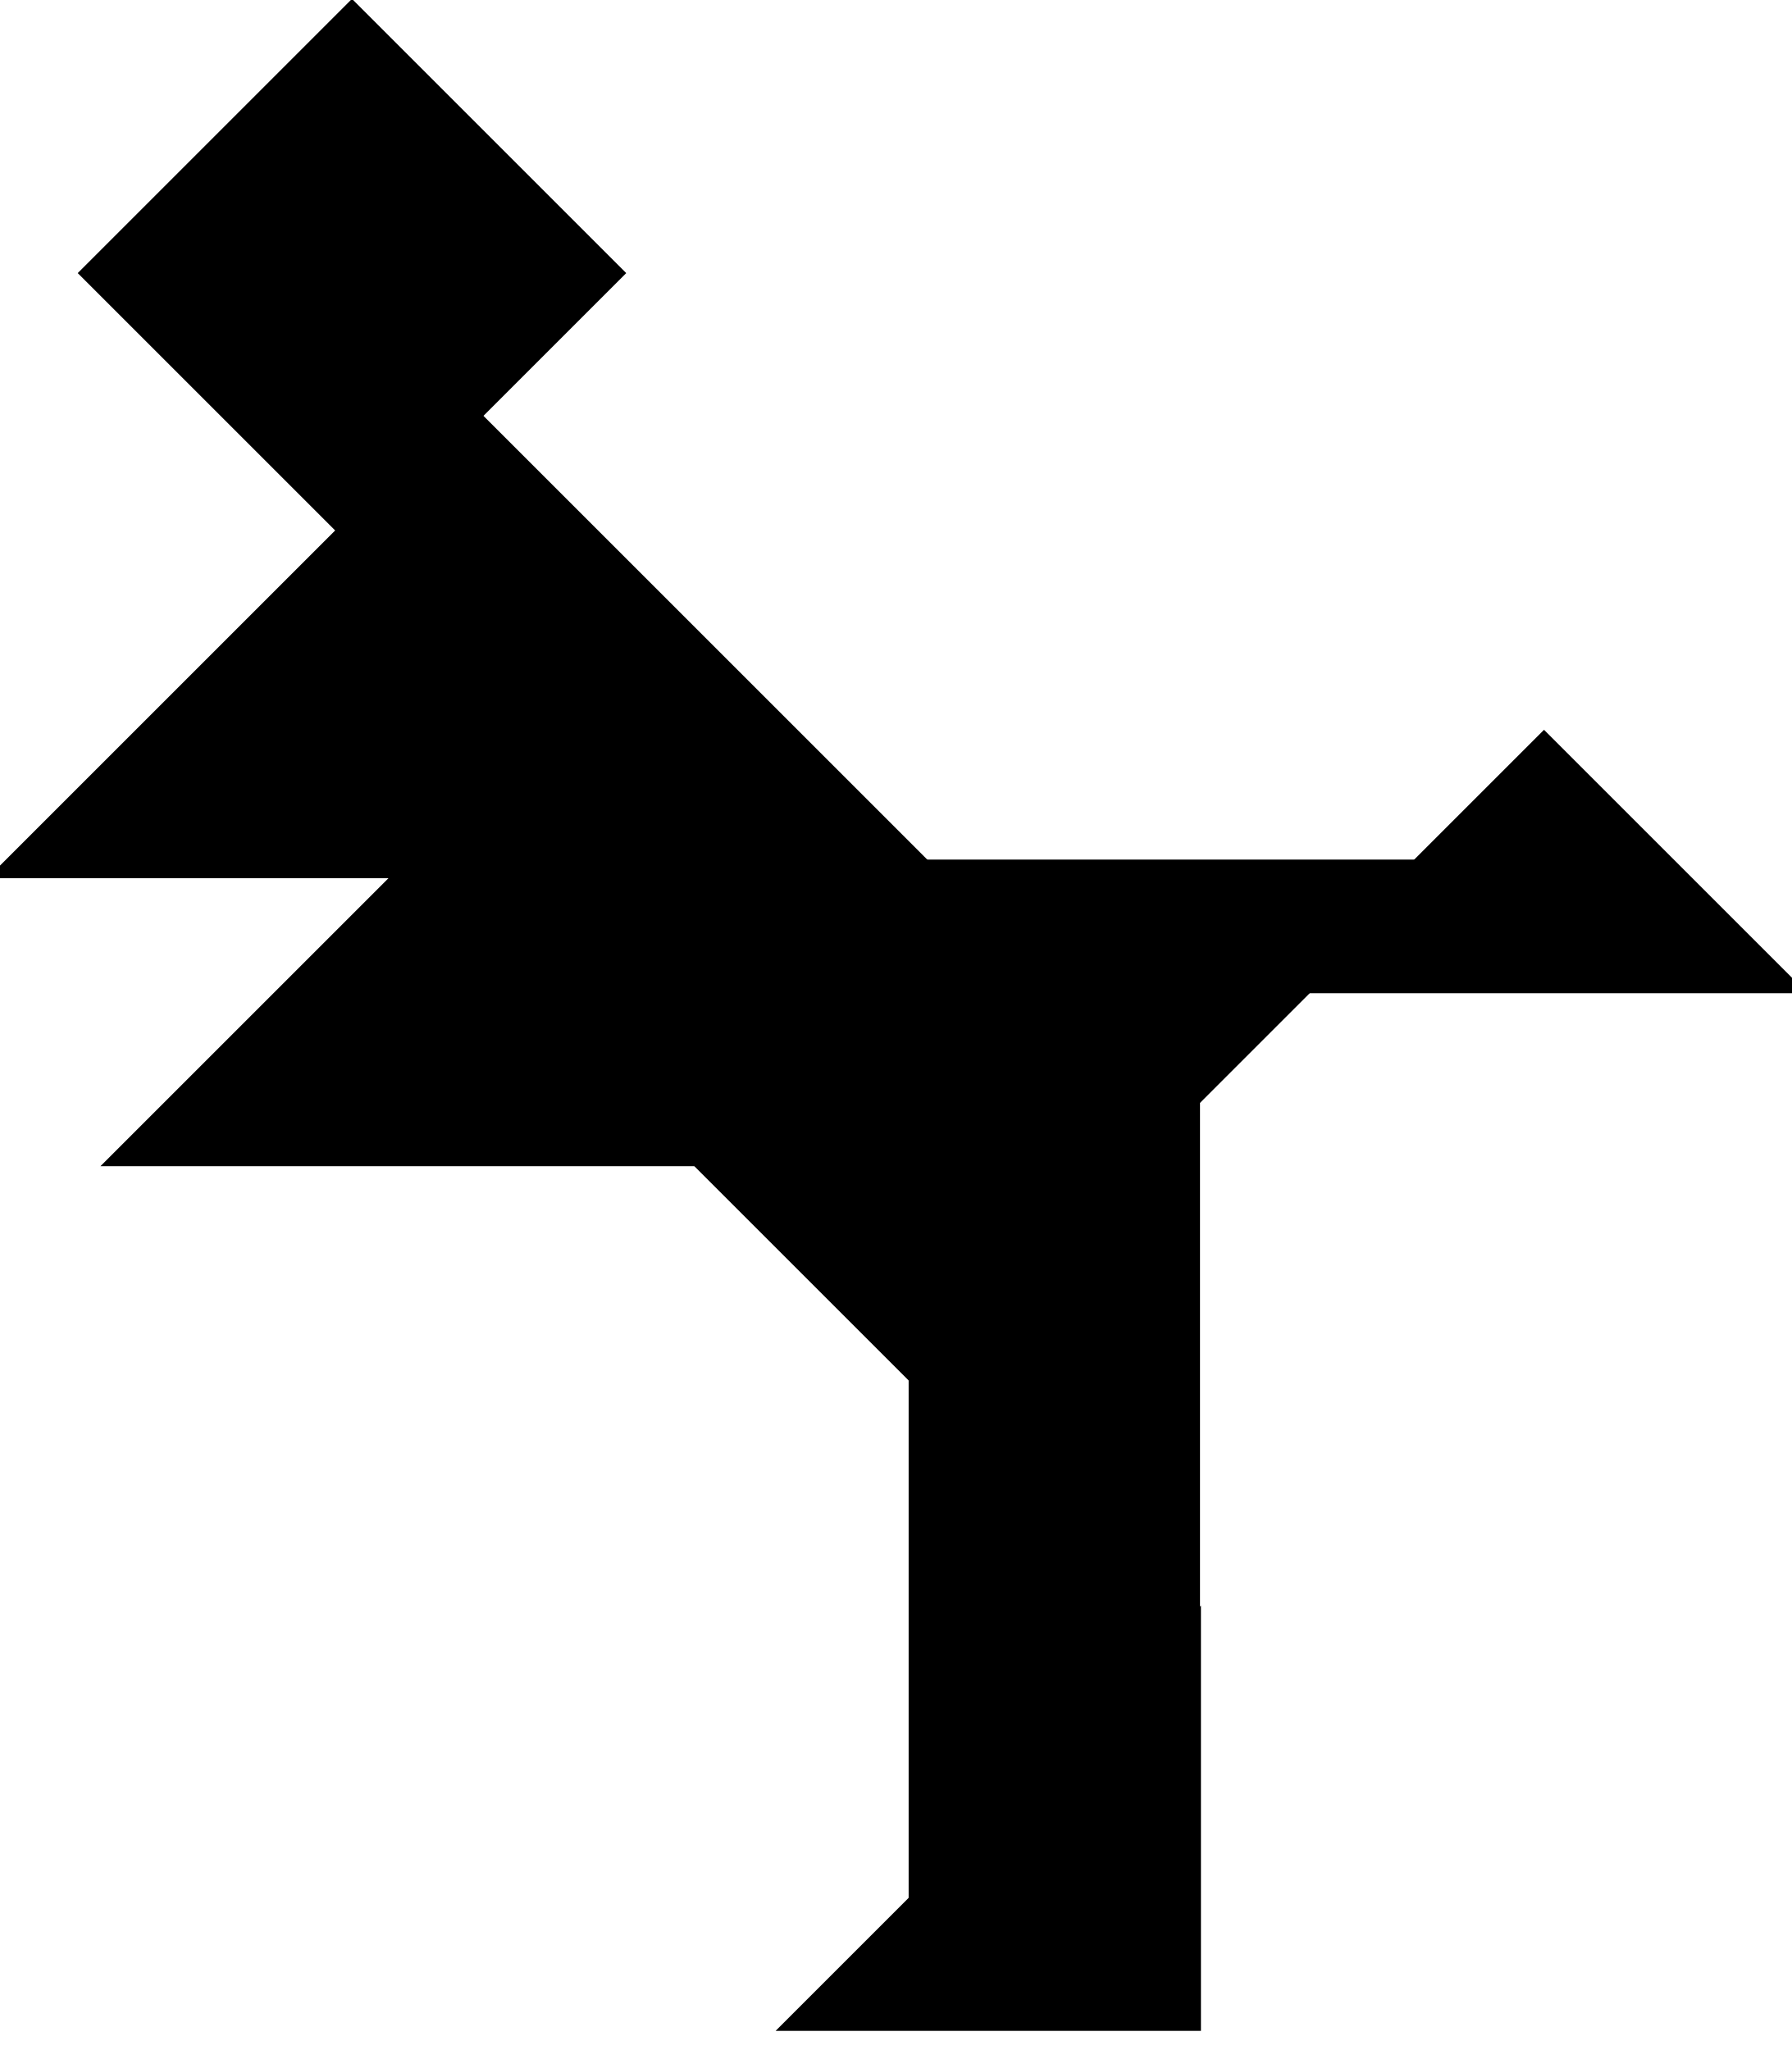
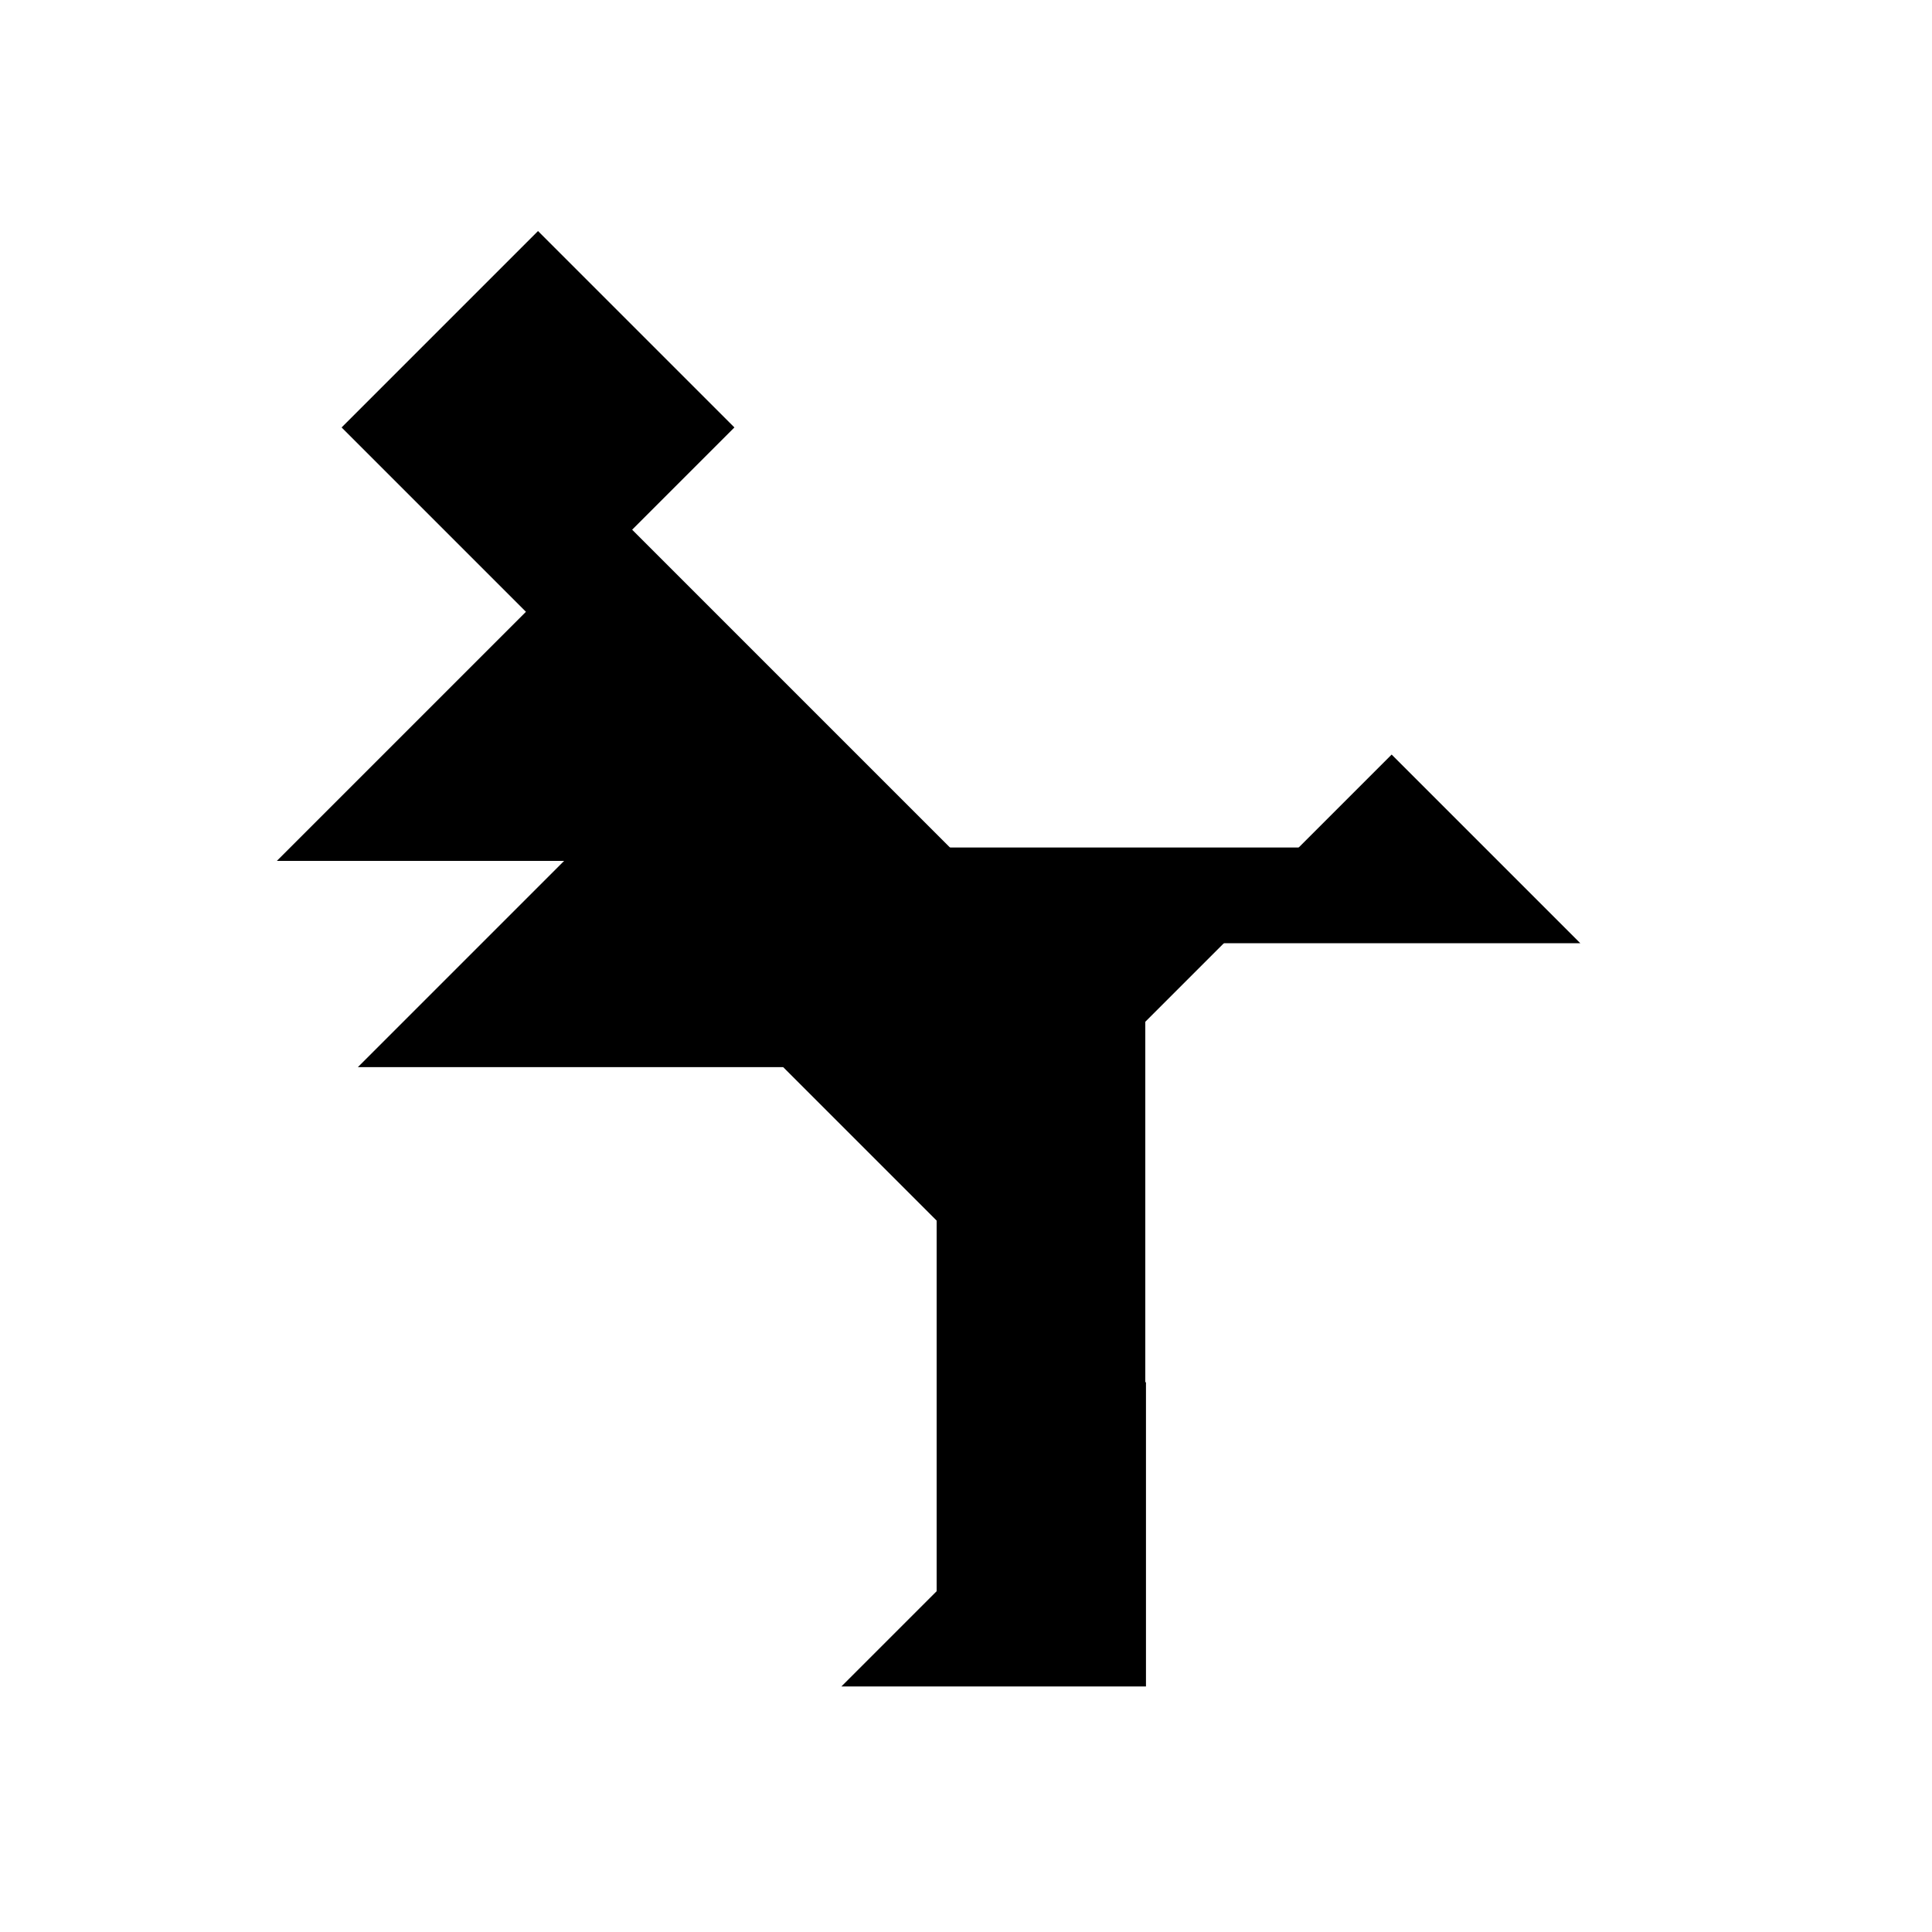
- <svg xmlns="http://www.w3.org/2000/svg" viewBox="0 0 166 190">
+ <svg xmlns="http://www.w3.org/2000/svg" viewBox="-37 -30 250 250">
  <polygon fill="black" id="1" points="8.617 25.311 32.617 1.311 56.617 25.311 32.617 49.311" stroke="black" stroke-width="2" transform="matrix(-0.000001, 1, -1, -0.000001, 57.92803, -7.305974)" />
  <polygon fill="black" id="2" points="85.201 176.502 85.201 126.503 110.201 101.503 110.201 151.503" stroke="black" stroke-width="2" />
  <polygon fill="black" id="3" points="64.721 107.088 11.721 107.088 38.221 80.588" stroke="black" stroke-width="2" />
  <polygon fill="black" id="4" points="154.079 102.054 132.079 80.054 154.079 58.054" stroke="black" stroke-width="2" transform="matrix(0, 1, -1, 0, 223.133, -63.02499)" />
  <polygon fill="black" id="5" points="110.288 187.228 74.288 187.228 110.288 151.228" stroke="black" stroke-width="2" transform="matrix(1, -0.000002, 0.000002, 1, -0.000338, 0.000185)" />
  <polygon fill="black" id="6" points="84.838 127.167 131.338 80.667 38.338 80.667" stroke="black" stroke-width="2" />
  <polygon fill="black" id="7" points="22.24 101.397 64.24 59.397 22.24 17.397" stroke="black" stroke-width="2" transform="matrix(-0.000001, -1, 1, -0.000001, -16.15696, 102.6371)" />
</svg>
